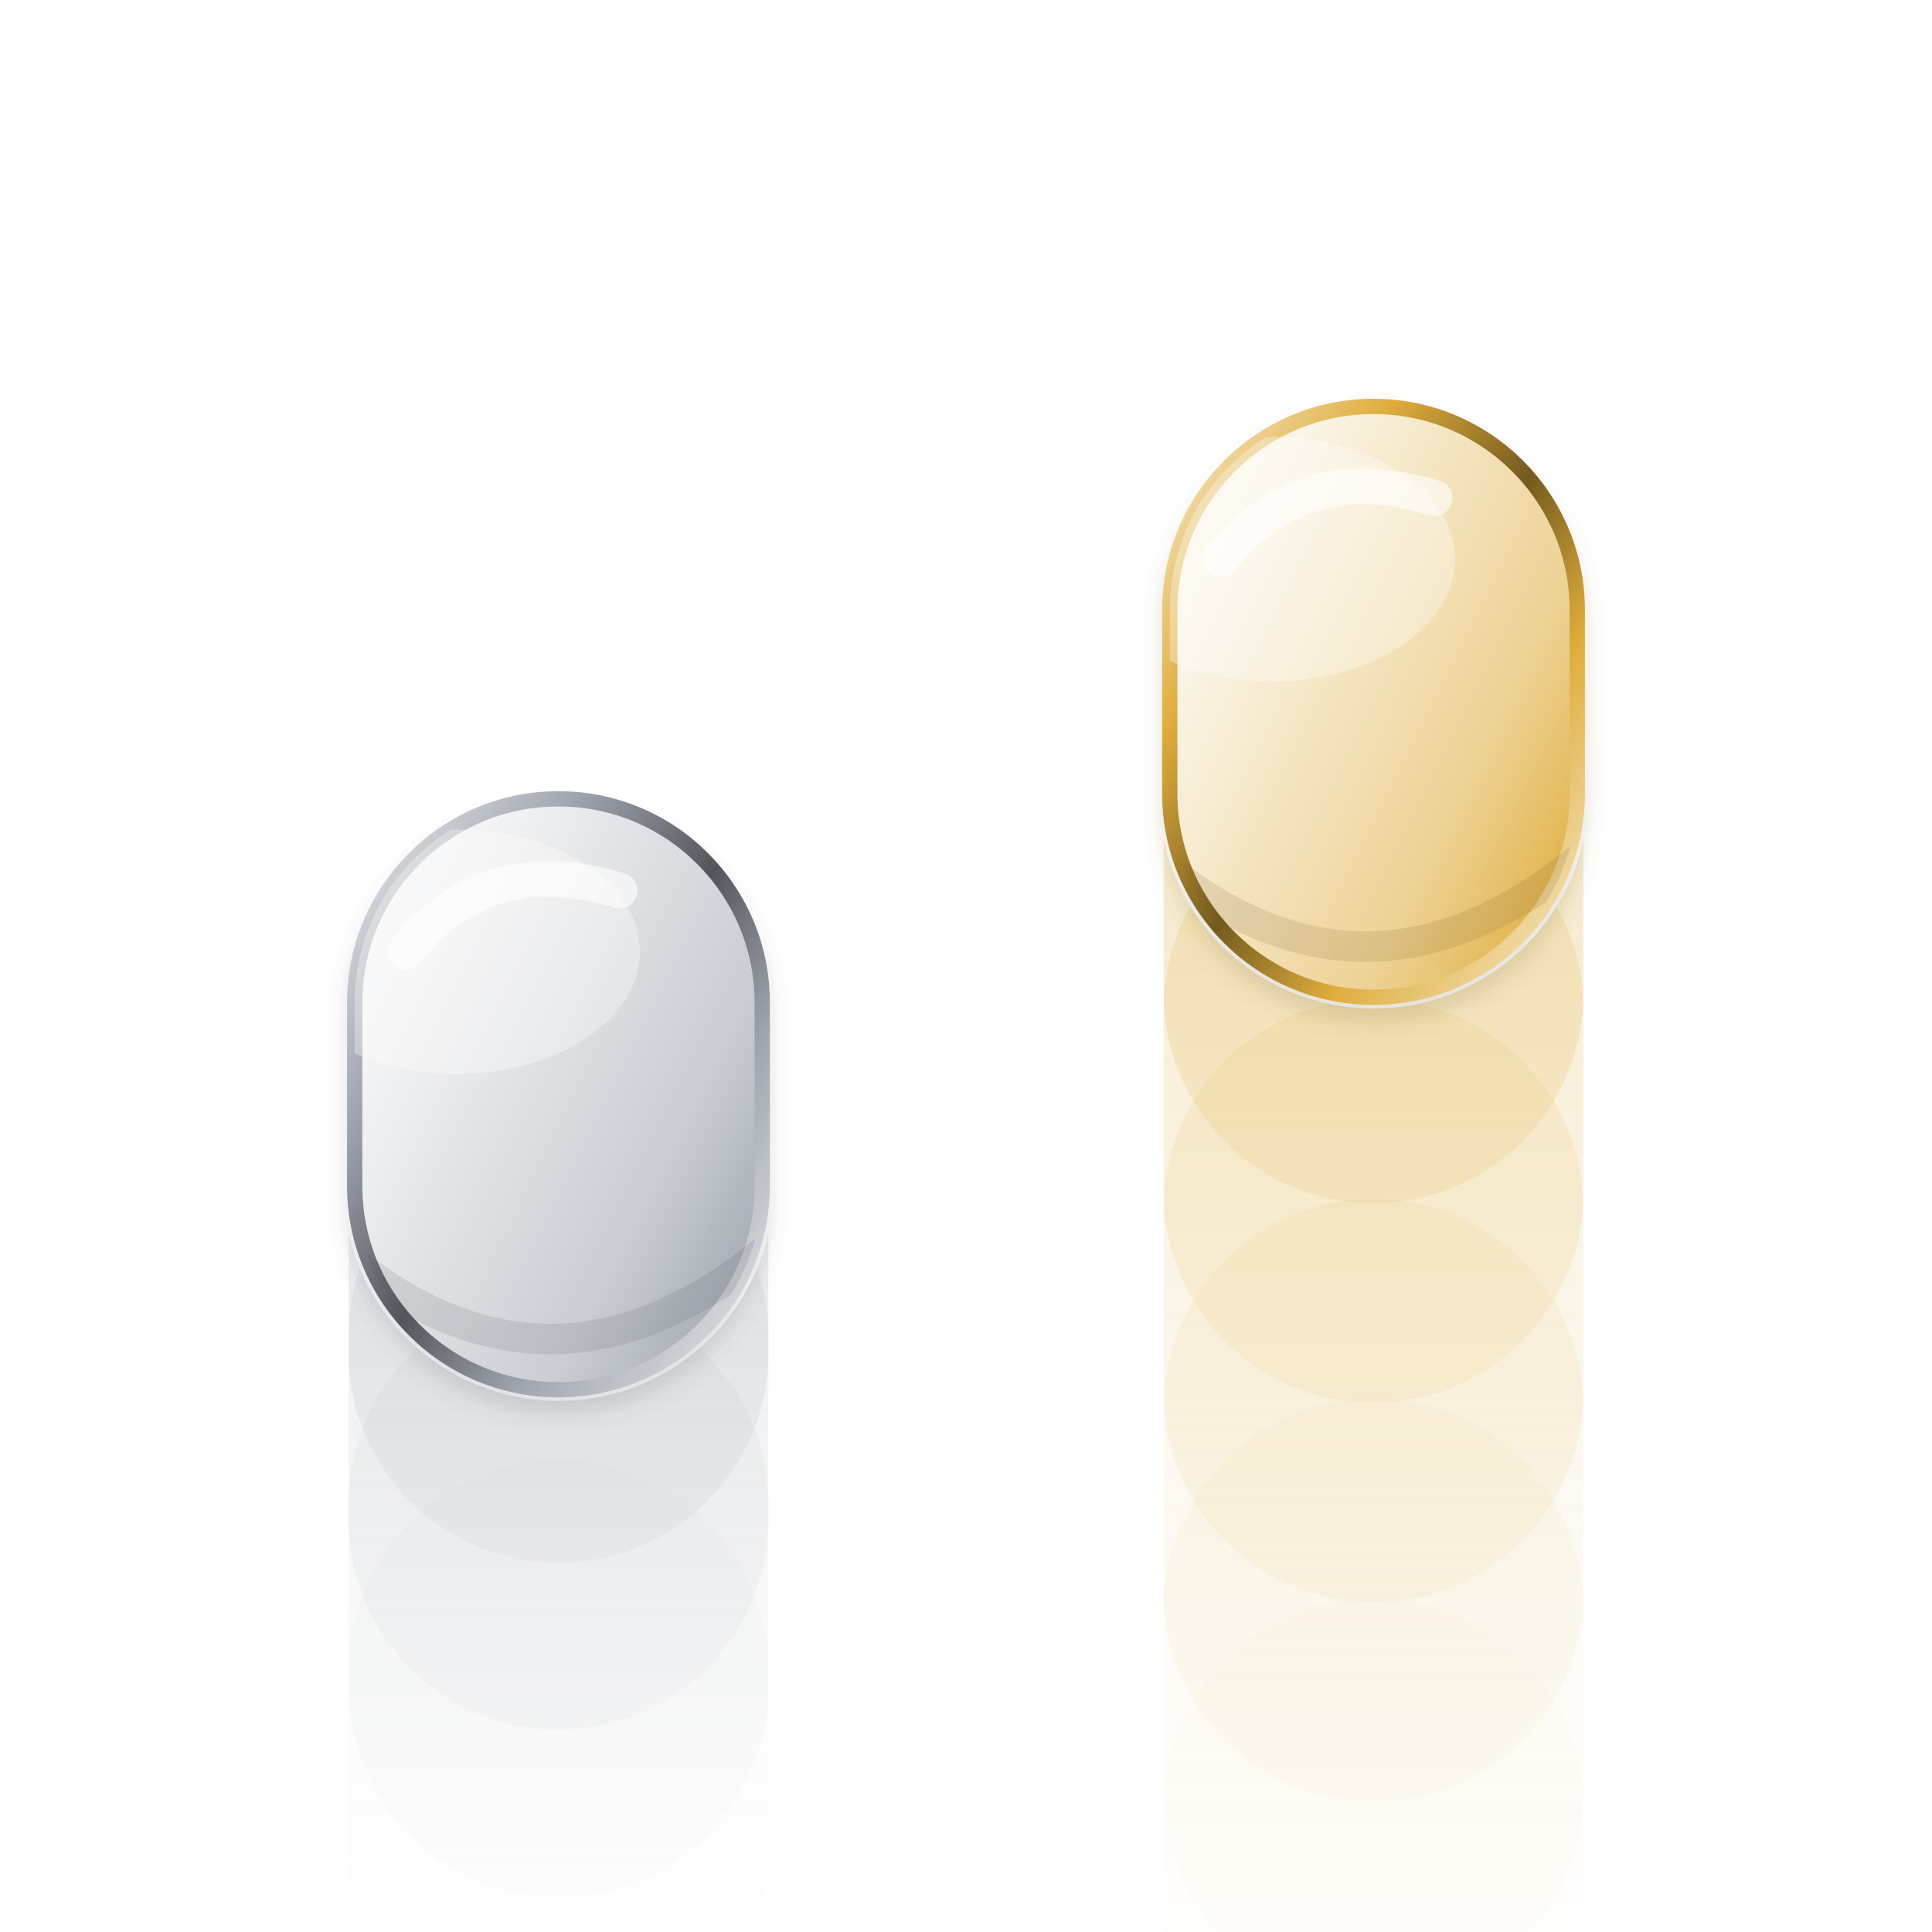
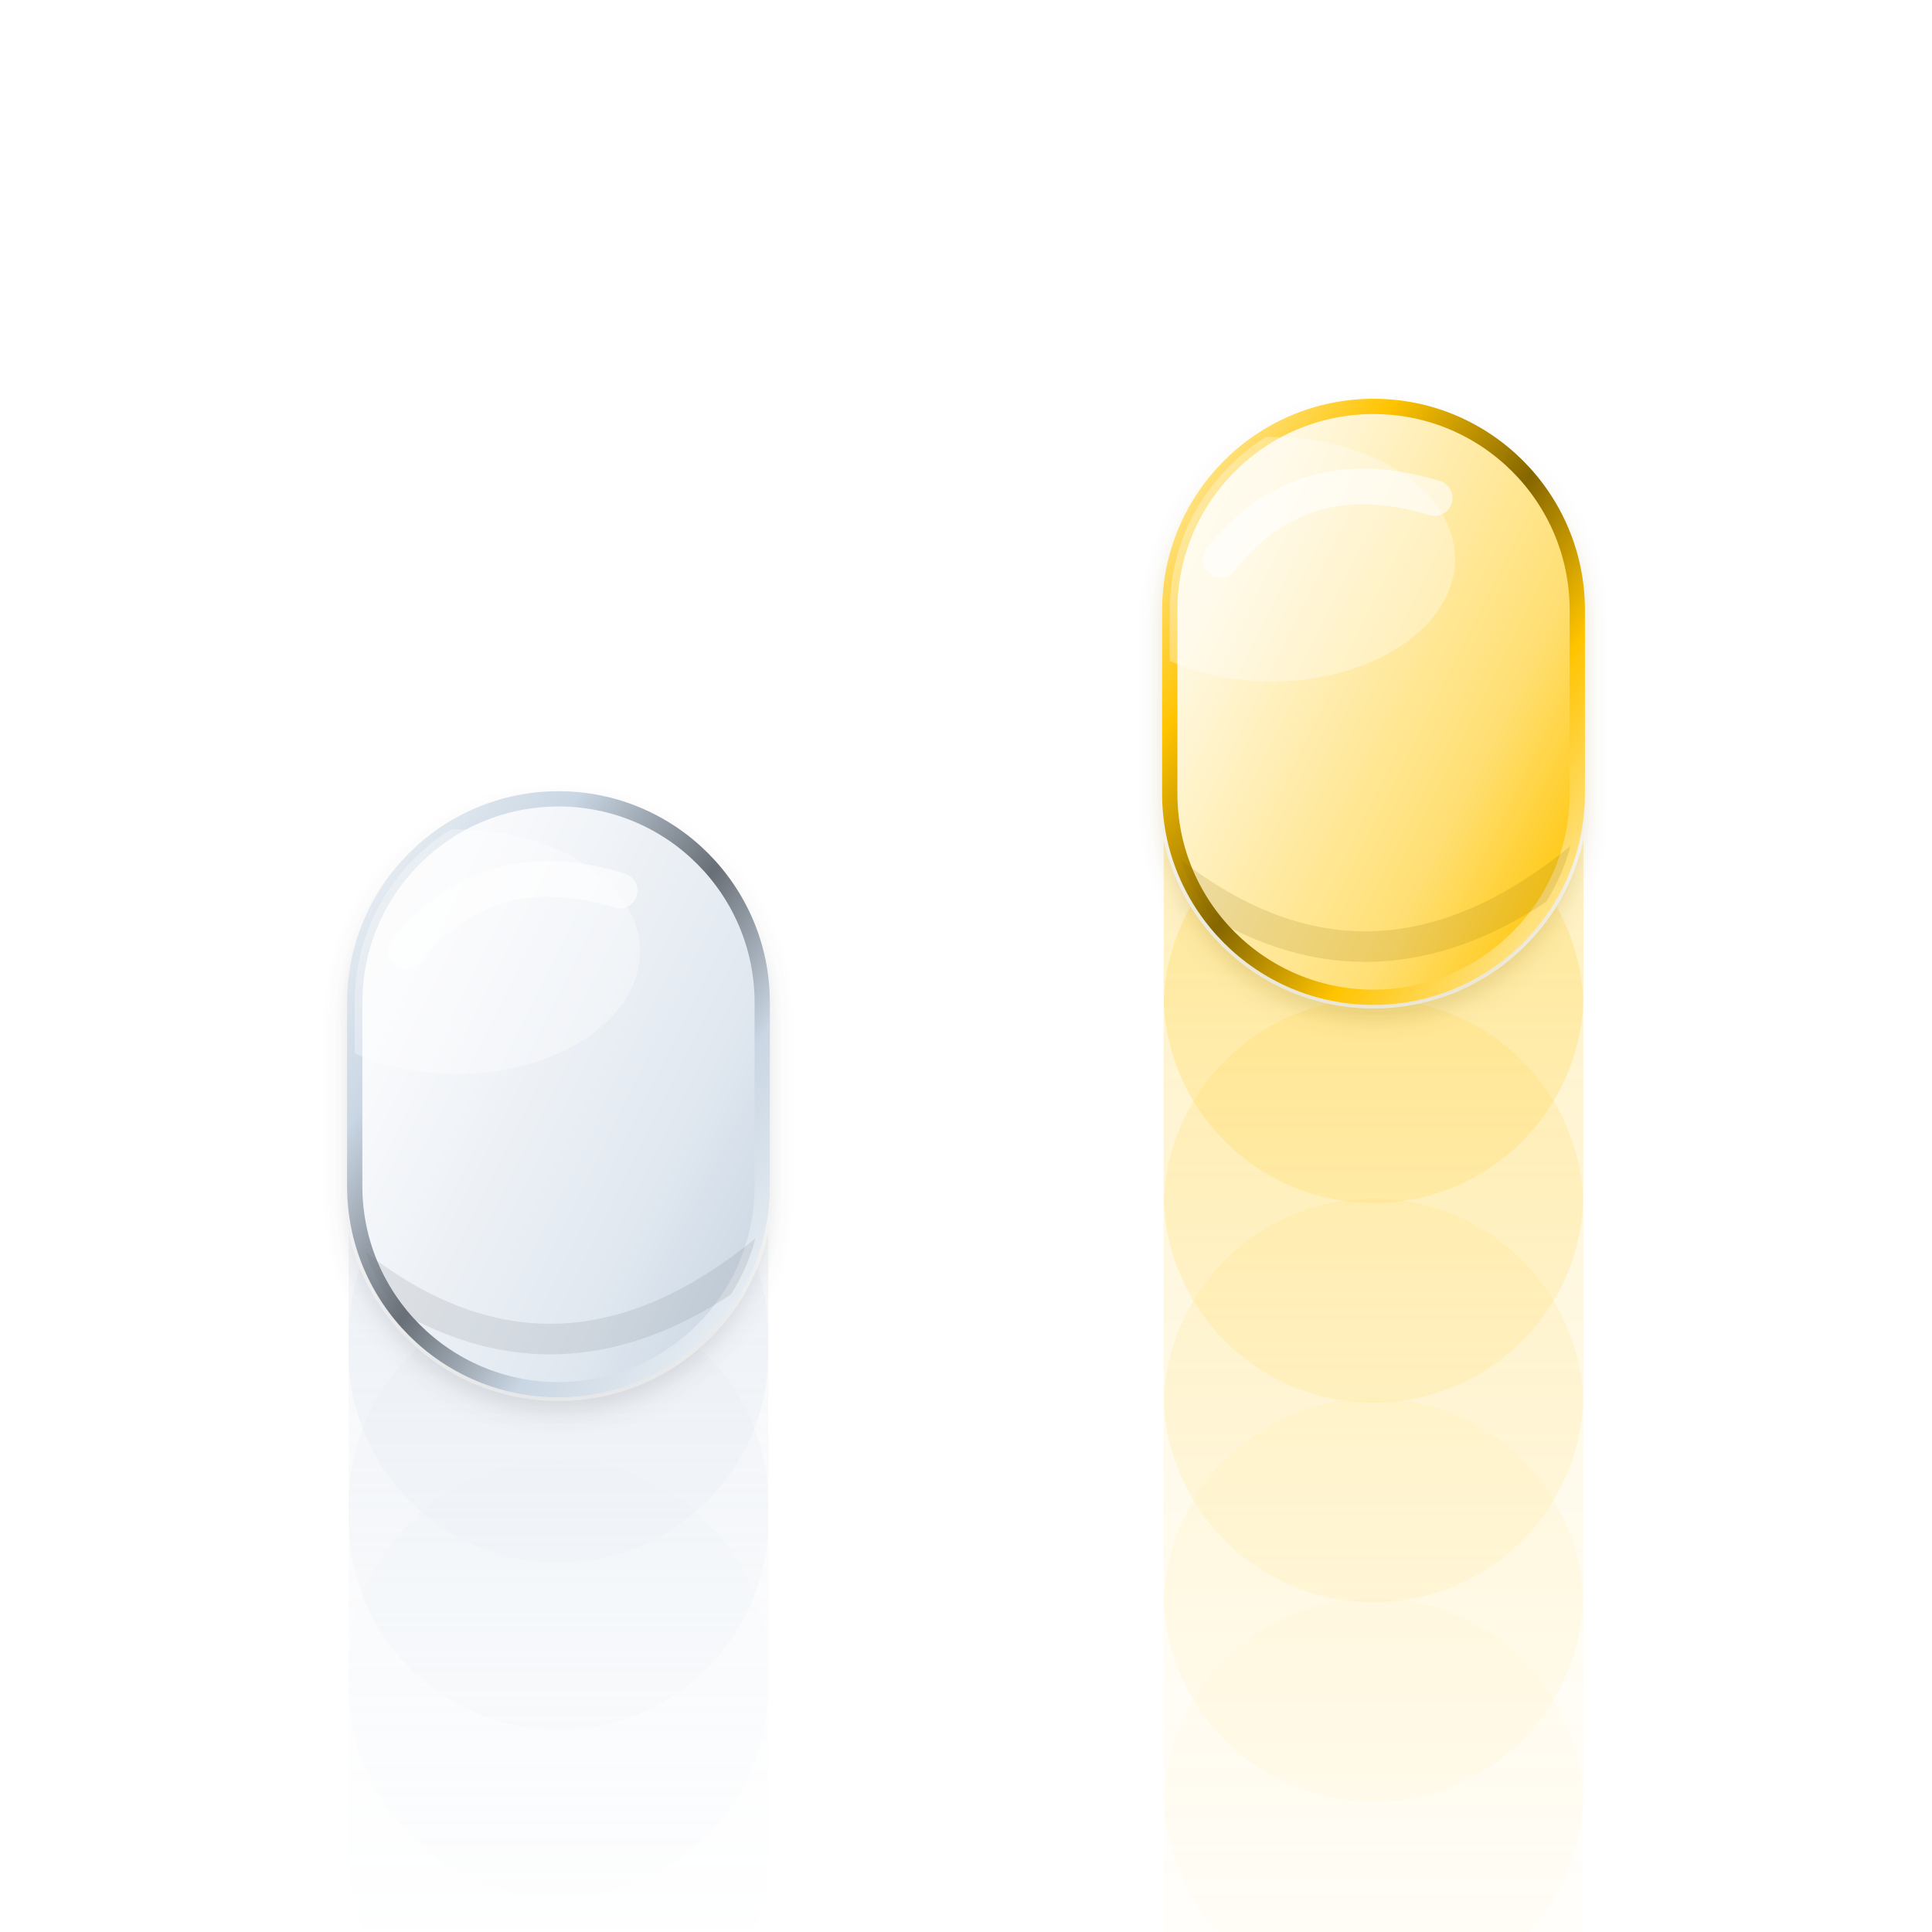
<svg xmlns="http://www.w3.org/2000/svg" width="1024" height="1024" viewBox="0 0 256 256" role="img" aria-label="Satin glass · Capsule · white app icon">
  <defs>
    <clipPath id="«finish-master-0falseR0»-tile">
      <rect width="256" height="256" rx="57" />
    </clipPath>
  </defs>
  <g>
    <rect width="256" height="256" fill="#ffffff" />
    <g transform="translate(74 145) scale(1.35)" data-material-racer="silver">
      <defs>
        <linearGradient id="«finish-master-0falseRl»-body" x1="-0.5" y1="0" x2="0.9" y2="1">
          <stop offset="0" stop-color="#ffffff" stop-opacity="1" />
-           <stop offset="0.4" stop-color="#f3f4f5" stop-opacity="1" />
-           <stop offset="0.8" stop-color="#caced3" stop-opacity="1" />
-           <stop offset="1" stop-color="#9fa5af" stop-opacity="1" />
+           <stop offset="0.4" stop-color="#f9fafc" stop-opacity="1" />
+           <stop offset="0.8" stop-color="#e1e8f0" stop-opacity="1" />
+           <stop offset="1" stop-color="#c9d6e3" stop-opacity="1" />
        </linearGradient>
        <linearGradient id="«finish-master-0falseRl»-rim" x1="0" y1="0" x2="1" y2="1">
-           <stop stop-color="#ecedef" />
-           <stop offset=".27" stop-color="#9fa5af" />
-           <stop offset=".5" stop-color="#53565b" />
-           <stop offset=".7" stop-color="#9fa5af" />
-           <stop offset="1" stop-color="#ecedef" />
+           <stop stop-color="#f4f7f9" />
+           <stop offset=".27" stop-color="#c9d6e3" />
+           <stop offset=".5" stop-color="#696f76" />
+           <stop offset=".7" stop-color="#c9d6e3" />
+           <stop offset="1" stop-color="#f4f7f9" />
        </linearGradient>
        <linearGradient id="«finish-master-0falseRl»-shine" gradientUnits="userSpaceOnUse" x1="-38" y1="-25" x2="25" y2="18">
          <stop stop-color="white" stop-opacity="0" />
          <stop offset=".36" stop-color="white" stop-opacity="0" />
          <stop offset=".48" stop-color="white" stop-opacity="0.35" />
          <stop offset=".57" stop-color="white" stop-opacity="0" />
          <stop offset="1" stop-color="white" stop-opacity="0" />
        </linearGradient>
        <clipPath id="«finish-master-0falseRl»-clip">
          <rect x="-20" y="-29" width="40" height="58" rx="20" />
        </clipPath>
        <filter id="«finish-master-0falseRl»-shadow" x="-50%" y="-50%" width="200%" height="220%">
-           <feDropShadow dx="0" dy="1.5" stdDeviation="1.1" flood-color="#53565b" flood-opacity="0.18" />
+           <feDropShadow dx="0" dy="1.5" stdDeviation="1.1" flood-color="#696f76" flood-opacity="0.18" />
        </filter>
        <pattern id="«finish-master-0falseRl»-grain" width="3" height="3" patternUnits="userSpaceOnUse">
-           <path d="M0 .4H3" stroke="#ecedef" stroke-opacity=".22" stroke-width=".35" />
+           <path d="M0 .4H3" stroke="#f4f7f9" stroke-opacity=".22" stroke-width=".35" />
        </pattern>
      </defs>
      <g data-satin-wake="silver">
        <defs>
          <linearGradient id="«finish-master-0falseR5l»-fade" x1="0" y1="0" x2="0" y2="1">
            <stop stop-color="white" />
            <stop offset="1" stop-color="white" stop-opacity="0" />
          </linearGradient>
          <mask id="«finish-master-0falseR5l»-outside" maskUnits="userSpaceOnUse" x="-40" y="-40" width="80" height="155.55" style="mask-type:luminance">
            <rect x="-40" y="-40" width="80" height="155.55" fill="white" />
            <path d="M-20 -9a20 20 0 0 1 40 0V9a20 20 0 0 1 -40 0Z" fill="black" stroke="black" stroke-width="2.2" />
          </mask>
          <mask id="«finish-master-0falseR5l»-fade-mask" maskUnits="userSpaceOnUse" x="-35" y="-35" width="70" height="140.55">
            <rect x="-35" y="-29" width="70" height="124.55" fill="url(#«finish-master-0falseR5l»-fade)" />
          </mask>
        </defs>
        <g mask="url(#«finish-master-0falseR5l»-outside)" data-wake-exclusion="curved-silhouette">
          <g mask="url(#«finish-master-0falseR5l»-fade-mask)">
            <g style="transform:translateY(16.3875px);opacity:0.6;--echo-distance:65.55px;animation-duration:1.32s;animation-delay:0s">
-               <path d="M-20 -9a20 20 0 0 1 40 0V9a20 20 0 0 1 -40 0Z" fill="#9fa5af" opacity=".55" stroke="#9fa5af" stroke-width="1.2" />
+               <path d="M-20 -9a20 20 0 0 1 40 0V9a20 20 0 0 1 -40 0Z" fill="#c9d6e3" opacity=".55" stroke="#c9d6e3" stroke-width="1.2" />
            </g>
            <g style="transform:translateY(32.775px);opacity:0.48;--echo-distance:65.55px;animation-duration:1.32s;animation-delay:-0.33s">
-               <path d="M-20 -9a20 20 0 0 1 40 0V9a20 20 0 0 1 -40 0Z" fill="#9fa5af" opacity=".55" stroke="#9fa5af" stroke-width="1.2" />
+               <path d="M-20 -9a20 20 0 0 1 40 0V9a20 20 0 0 1 -40 0Z" fill="#c9d6e3" opacity=".55" stroke="#c9d6e3" stroke-width="1.2" />
            </g>
            <g style="transform:translateY(49.1625px);opacity:0.36;--echo-distance:65.55px;animation-duration:1.32s;animation-delay:-0.66s">
-               <path d="M-20 -9a20 20 0 0 1 40 0V9a20 20 0 0 1 -40 0Z" fill="#9fa5af" opacity=".55" stroke="#9fa5af" stroke-width="1.2" />
+               <path d="M-20 -9a20 20 0 0 1 40 0V9a20 20 0 0 1 -40 0Z" fill="#c9d6e3" opacity=".55" stroke="#c9d6e3" stroke-width="1.2" />
            </g>
            <g style="transform:translateY(65.55px);opacity:0.24;--echo-distance:65.55px;animation-duration:1.32s;animation-delay:-0.99s">
-               <path d="M-20 -9a20 20 0 0 1 40 0V9a20 20 0 0 1 -40 0Z" fill="#9fa5af" opacity=".55" stroke="#9fa5af" stroke-width="1.2" />
+               <path d="M-20 -9a20 20 0 0 1 40 0V9a20 20 0 0 1 -40 0Z" fill="#c9d6e3" opacity=".55" stroke="#c9d6e3" stroke-width="1.2" />
            </g>
          </g>
        </g>
      </g>
      <g filter="url(#«finish-master-0falseRl»-shadow)">
        <rect x="-20" y="-29" width="40" height="58" rx="20" fill="url(#«finish-master-0falseRl»-body)" stroke="url(#«finish-master-0falseRl»-rim)" stroke-width="1.5" />
        <g clip-path="url(#«finish-master-0falseRl»-clip)">
          <ellipse cx="-10" cy="-14" rx="18" ry="12" fill="white" opacity="0.32" />
          <path d="M-15-14Q-7-24 6-20" fill="none" stroke="white" stroke-width="3.5" stroke-linecap="round" opacity="0.6" />
-           <path d="M-23 14Q0 35 24 12" fill="none" stroke="#53565b" stroke-width="3" opacity=".15" />
+           <path d="M-23 14Q0 35 24 12" fill="none" stroke="#696f76" stroke-width="3" opacity=".15" />
        </g>
      </g>
    </g>
    <g transform="translate(182 93) scale(1.35)" data-material-racer="gold">
      <defs>
        <linearGradient id="«finish-master-0falseRt»-body" x1="-0.5" y1="0" x2="0.9" y2="1">
          <stop offset="0" stop-color="#ffffff" stop-opacity="1" />
-           <stop offset="0.4" stop-color="#fbf5e8" stop-opacity="1" />
-           <stop offset="0.8" stop-color="#edd294" stop-opacity="1" />
-           <stop offset="1" stop-color="#dfad3c" stop-opacity="1" />
+           <stop offset="0.4" stop-color="#fff8e0" stop-opacity="1" />
+           <stop offset="0.8" stop-color="#ffdf73" stop-opacity="1" />
+           <stop offset="1" stop-color="#ffc400" stop-opacity="1" />
        </linearGradient>
        <linearGradient id="«finish-master-0falseRt»-rim" x1="0" y1="0" x2="1" y2="1">
-           <stop stop-color="#f9efd8" />
-           <stop offset=".27" stop-color="#dfad3c" />
-           <stop offset=".5" stop-color="#745a1f" />
-           <stop offset=".7" stop-color="#dfad3c" />
-           <stop offset="1" stop-color="#f9efd8" />
+           <stop stop-color="#fff3cc" />
+           <stop offset=".27" stop-color="#ffc400" />
+           <stop offset=".5" stop-color="#856600" />
+           <stop offset=".7" stop-color="#ffc400" />
+           <stop offset="1" stop-color="#fff3cc" />
        </linearGradient>
        <linearGradient id="«finish-master-0falseRt»-shine" gradientUnits="userSpaceOnUse" x1="-38" y1="-25" x2="25" y2="18">
          <stop stop-color="white" stop-opacity="0" />
          <stop offset=".36" stop-color="white" stop-opacity="0" />
          <stop offset=".48" stop-color="white" stop-opacity="0.35" />
          <stop offset=".57" stop-color="white" stop-opacity="0" />
          <stop offset="1" stop-color="white" stop-opacity="0" />
        </linearGradient>
        <clipPath id="«finish-master-0falseRt»-clip">
          <rect x="-20" y="-29" width="40" height="58" rx="20" />
        </clipPath>
        <filter id="«finish-master-0falseRt»-shadow" x="-50%" y="-50%" width="200%" height="220%">
-           <feDropShadow dx="0" dy="1.5" stdDeviation="1.1" flood-color="#745a1f" flood-opacity="0.18" />
+           <feDropShadow dx="0" dy="1.5" stdDeviation="1.1" flood-color="#856600" flood-opacity="0.18" />
        </filter>
        <pattern id="«finish-master-0falseRt»-grain" width="3" height="3" patternUnits="userSpaceOnUse">
-           <path d="M0 .4H3" stroke="#f9efd8" stroke-opacity=".22" stroke-width=".35" />
+           <path d="M0 .4H3" stroke="#fff3cc" stroke-opacity=".22" stroke-width=".35" />
        </pattern>
      </defs>
      <g data-satin-wake="gold">
        <defs>
          <linearGradient id="«finish-master-0falseR5t»-fade" x1="0" y1="0" x2="0" y2="1">
            <stop stop-color="white" />
            <stop offset="1" stop-color="white" stop-opacity="0" />
          </linearGradient>
          <mask id="«finish-master-0falseR5t»-outside" maskUnits="userSpaceOnUse" x="-40" y="-40" width="80" height="207.55" style="mask-type:luminance">
            <rect x="-40" y="-40" width="80" height="207.55" fill="white" />
            <path d="M-20 -9a20 20 0 0 1 40 0V9a20 20 0 0 1 -40 0Z" fill="black" stroke="black" stroke-width="2.2" />
          </mask>
          <mask id="«finish-master-0falseR5t»-fade-mask" maskUnits="userSpaceOnUse" x="-35" y="-35" width="70" height="192.55">
            <rect x="-35" y="-29" width="70" height="176.55" fill="url(#«finish-master-0falseR5t»-fade)" />
          </mask>
        </defs>
        <g mask="url(#«finish-master-0falseR5t»-outside)" data-wake-exclusion="curved-silhouette">
          <g mask="url(#«finish-master-0falseR5t»-fade-mask)">
            <g style="transform:translateY(19.59167px);opacity:0.6;--echo-distance:117.55px;animation-duration:1.15s;animation-delay:0s">
-               <path d="M-20 -9a20 20 0 0 1 40 0V9a20 20 0 0 1 -40 0Z" fill="#dfad3c" opacity=".55" stroke="#dfad3c" stroke-width="1.2" />
+               <path d="M-20 -9a20 20 0 0 1 40 0V9a20 20 0 0 1 -40 0Z" fill="#ffc400" opacity=".55" stroke="#ffc400" stroke-width="1.2" />
            </g>
            <g style="transform:translateY(39.18333px);opacity:0.514;--echo-distance:117.55px;animation-duration:1.15s;animation-delay:-0.192s">
-               <path d="M-20 -9a20 20 0 0 1 40 0V9a20 20 0 0 1 -40 0Z" fill="#dfad3c" opacity=".55" stroke="#dfad3c" stroke-width="1.2" />
+               <path d="M-20 -9a20 20 0 0 1 40 0V9a20 20 0 0 1 -40 0Z" fill="#ffc400" opacity=".55" stroke="#ffc400" stroke-width="1.2" />
            </g>
            <g style="transform:translateY(58.775px);opacity:0.429;--echo-distance:117.55px;animation-duration:1.15s;animation-delay:-0.383s">
-               <path d="M-20 -9a20 20 0 0 1 40 0V9a20 20 0 0 1 -40 0Z" fill="#dfad3c" opacity=".55" stroke="#dfad3c" stroke-width="1.2" />
+               <path d="M-20 -9a20 20 0 0 1 40 0V9a20 20 0 0 1 -40 0Z" fill="#ffc400" opacity=".55" stroke="#ffc400" stroke-width="1.2" />
            </g>
            <g style="transform:translateY(78.36667px);opacity:0.343;--echo-distance:117.55px;animation-duration:1.15s;animation-delay:-0.575s">
-               <path d="M-20 -9a20 20 0 0 1 40 0V9a20 20 0 0 1 -40 0Z" fill="#dfad3c" opacity=".55" stroke="#dfad3c" stroke-width="1.2" />
+               <path d="M-20 -9a20 20 0 0 1 40 0V9a20 20 0 0 1 -40 0Z" fill="#ffc400" opacity=".55" stroke="#ffc400" stroke-width="1.2" />
            </g>
            <g style="transform:translateY(97.95833px);opacity:0.257;--echo-distance:117.55px;animation-duration:1.15s;animation-delay:-0.767s">
-               <path d="M-20 -9a20 20 0 0 1 40 0V9a20 20 0 0 1 -40 0Z" fill="#dfad3c" opacity=".55" stroke="#dfad3c" stroke-width="1.2" />
+               <path d="M-20 -9a20 20 0 0 1 40 0V9a20 20 0 0 1 -40 0Z" fill="#ffc400" opacity=".55" stroke="#ffc400" stroke-width="1.2" />
            </g>
            <g style="transform:translateY(117.55px);opacity:0.171;--echo-distance:117.55px;animation-duration:1.15s;animation-delay:-0.958s">
-               <path d="M-20 -9a20 20 0 0 1 40 0V9a20 20 0 0 1 -40 0Z" fill="#dfad3c" opacity=".55" stroke="#dfad3c" stroke-width="1.2" />
+               <path d="M-20 -9a20 20 0 0 1 40 0V9a20 20 0 0 1 -40 0Z" fill="#ffc400" opacity=".55" stroke="#ffc400" stroke-width="1.2" />
            </g>
          </g>
        </g>
      </g>
      <g filter="url(#«finish-master-0falseRt»-shadow)">
        <rect x="-20" y="-29" width="40" height="58" rx="20" fill="url(#«finish-master-0falseRt»-body)" stroke="url(#«finish-master-0falseRt»-rim)" stroke-width="1.5" />
        <g clip-path="url(#«finish-master-0falseRt»-clip)">
          <ellipse cx="-10" cy="-14" rx="18" ry="12" fill="white" opacity="0.32" />
          <path d="M-15-14Q-7-24 6-20" fill="none" stroke="white" stroke-width="3.5" stroke-linecap="round" opacity="0.6" />
-           <path d="M-23 14Q0 35 24 12" fill="none" stroke="#745a1f" stroke-width="3" opacity=".15" />
+           <path d="M-23 14Q0 35 24 12" fill="none" stroke="#856600" stroke-width="3" opacity=".15" />
        </g>
      </g>
    </g>
  </g>
</svg>
